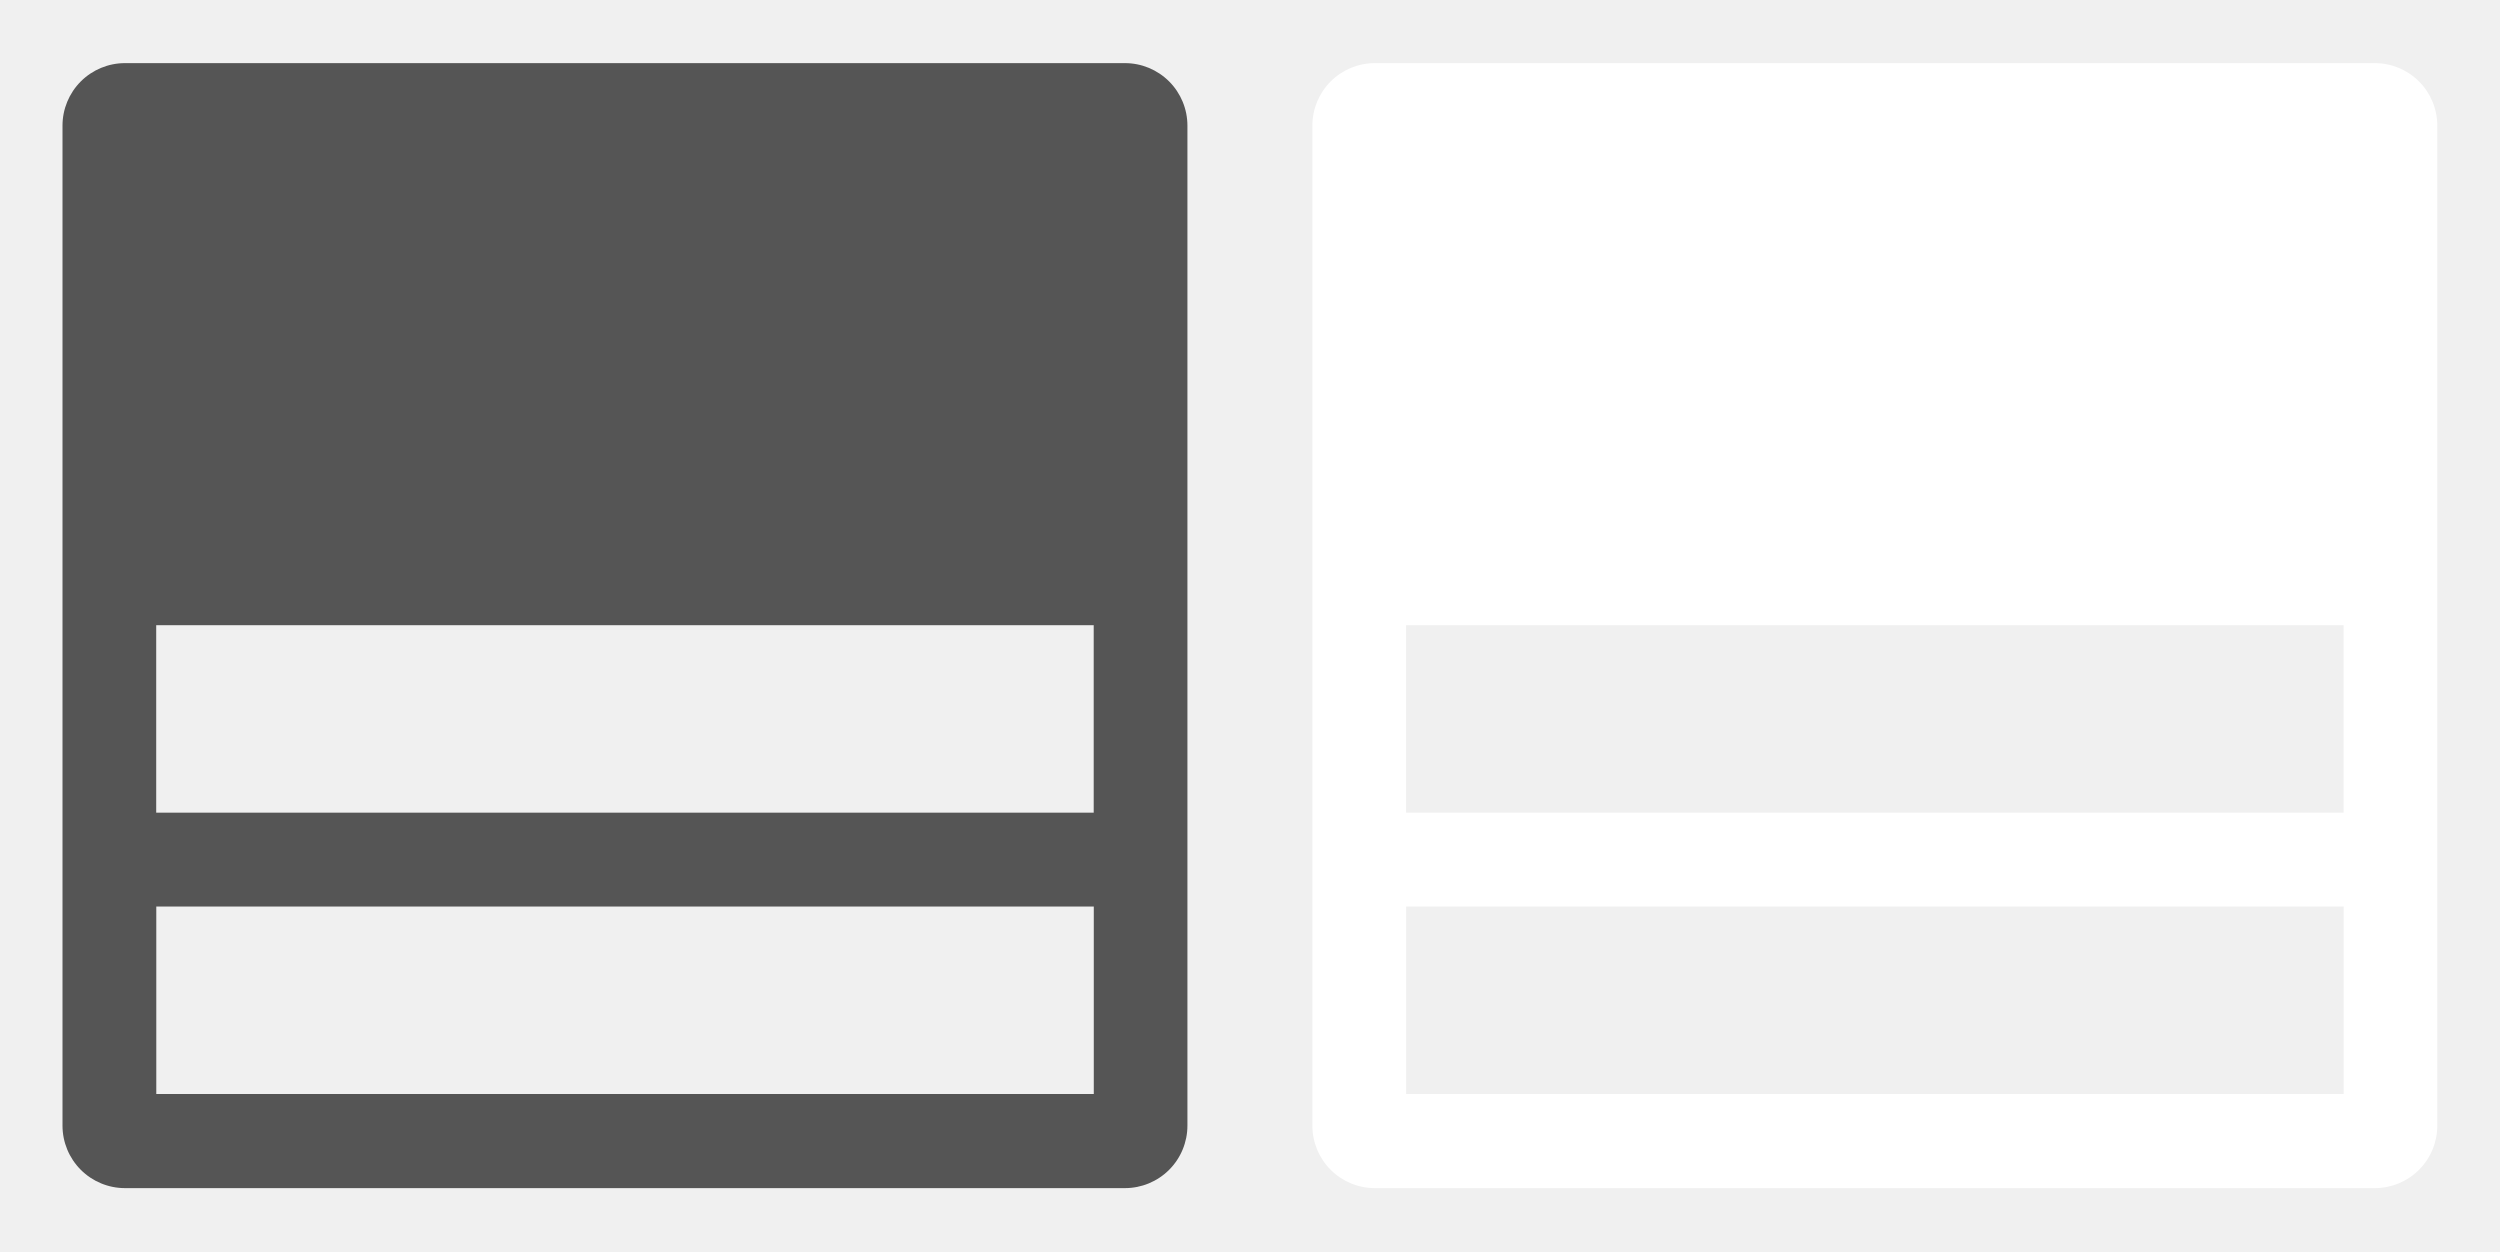
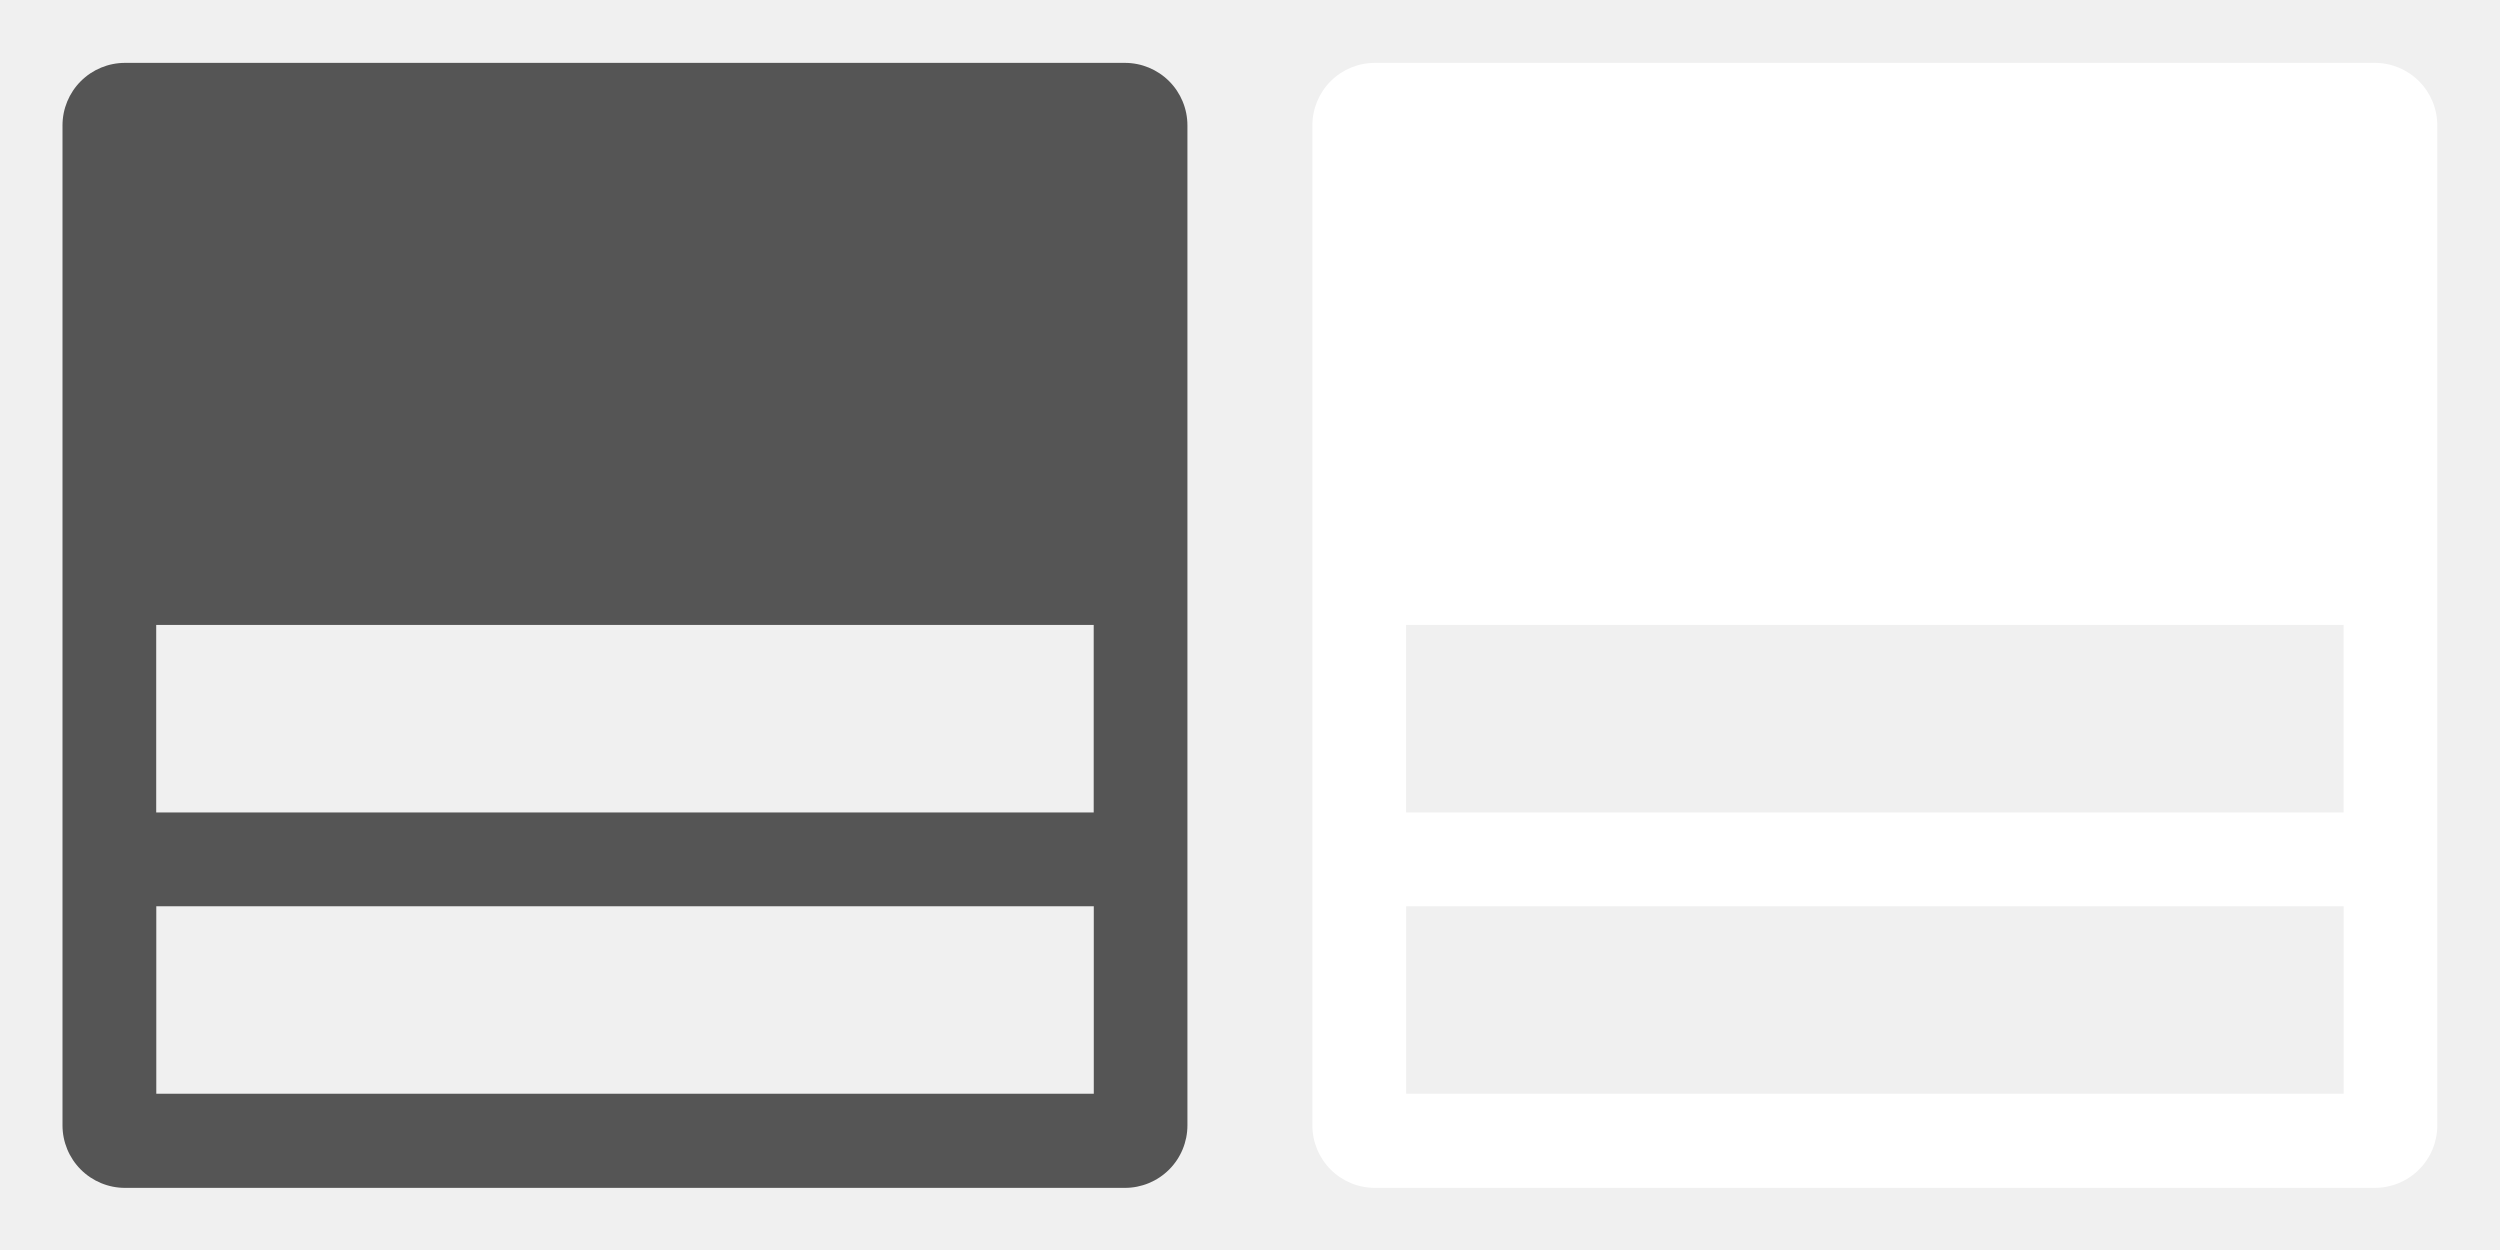
- <svg xmlns="http://www.w3.org/2000/svg" width="100%" height="100%" viewBox="0 0 2000 1001" version="1.1" xml:space="preserve" style="fill-rule:evenodd;clip-rule:evenodd;stroke-linejoin:round;stroke-miterlimit:1.414;">
-   <g transform="matrix(1,0,0,1,0,-2550)">
-     <g id="icon.-boxouts" transform="matrix(1,0,0,1,0,2550.2)">
+ <svg xmlns="http://www.w3.org/2000/svg" width="100%" height="100%" viewBox="0 0 2000 1000" version="1.1" xml:space="preserve" style="fill-rule:evenodd;clip-rule:evenodd;stroke-linejoin:round;stroke-miterlimit:1.414;">
+   <g transform="matrix(1,0,0,1,-4400,0)">
+     <g id="icon.-boxouts" transform="matrix(1,0,0,1,4400,0)">
      <rect x="0" y="0" width="2000" height="1000" style="fill:none;" />
      <g transform="matrix(1,0,0,1,0,-2550.2)">
        <g id="B">
          <path d="M949.936,2650.5C949.936,2637.24 944.668,2624.52 935.291,2615.14C925.914,2605.77 913.197,2600.5 899.936,2600.5C742.405,2600.5 257.531,2600.5 100,2600.5C86.739,2600.5 74.021,2605.77 64.645,2615.14C55.268,2624.52 50,2637.24 50,2650.5C50,2808.04 50,3292.96 50,3450.5C50,3463.76 55.268,3476.48 64.645,3485.86C74.021,3495.23 86.739,3500.5 100,3500.5C257.531,3500.5 742.405,3500.5 899.936,3500.5C913.197,3500.5 925.914,3495.23 935.291,3485.86C944.668,3476.48 949.936,3463.76 949.936,3450.5C949.936,3292.96 949.936,2808.04 949.936,2650.5ZM875.032,3425.2L875.032,3275.2L125.032,3275.2L125.032,3425.2L875.032,3425.2ZM874.965,3200.15L874.965,3050.15L124.965,3050.15L124.965,3200.15L874.965,3200.15Z" style="fill:rgb(85,85,85);" />
        </g>
      </g>
      <g transform="matrix(1,0,0,1,999.899,-2550.2)">
        <g id="B1">
          <path d="M949.936,2650.5C949.936,2637.24 944.668,2624.52 935.291,2615.14C925.914,2605.77 913.197,2600.5 899.936,2600.5C742.405,2600.5 257.531,2600.5 100,2600.5C86.739,2600.5 74.021,2605.77 64.645,2615.14C55.268,2624.52 50,2637.24 50,2650.5C50,2808.04 50,3292.96 50,3450.5C50,3463.76 55.268,3476.48 64.645,3485.86C74.021,3495.23 86.739,3500.5 100,3500.5C257.531,3500.5 742.405,3500.5 899.936,3500.5C913.197,3500.5 925.914,3495.23 935.291,3485.86C944.668,3476.48 949.936,3463.76 949.936,3450.5C949.936,3292.96 949.936,2808.04 949.936,2650.5ZM875.032,3425.2L875.032,3275.2L125.032,3275.2L125.032,3425.2L875.032,3425.2ZM874.965,3200.15L874.965,3050.15L124.965,3050.15L124.965,3200.15L874.965,3200.15Z" style="fill:white;" />
        </g>
      </g>
    </g>
  </g>
</svg>
